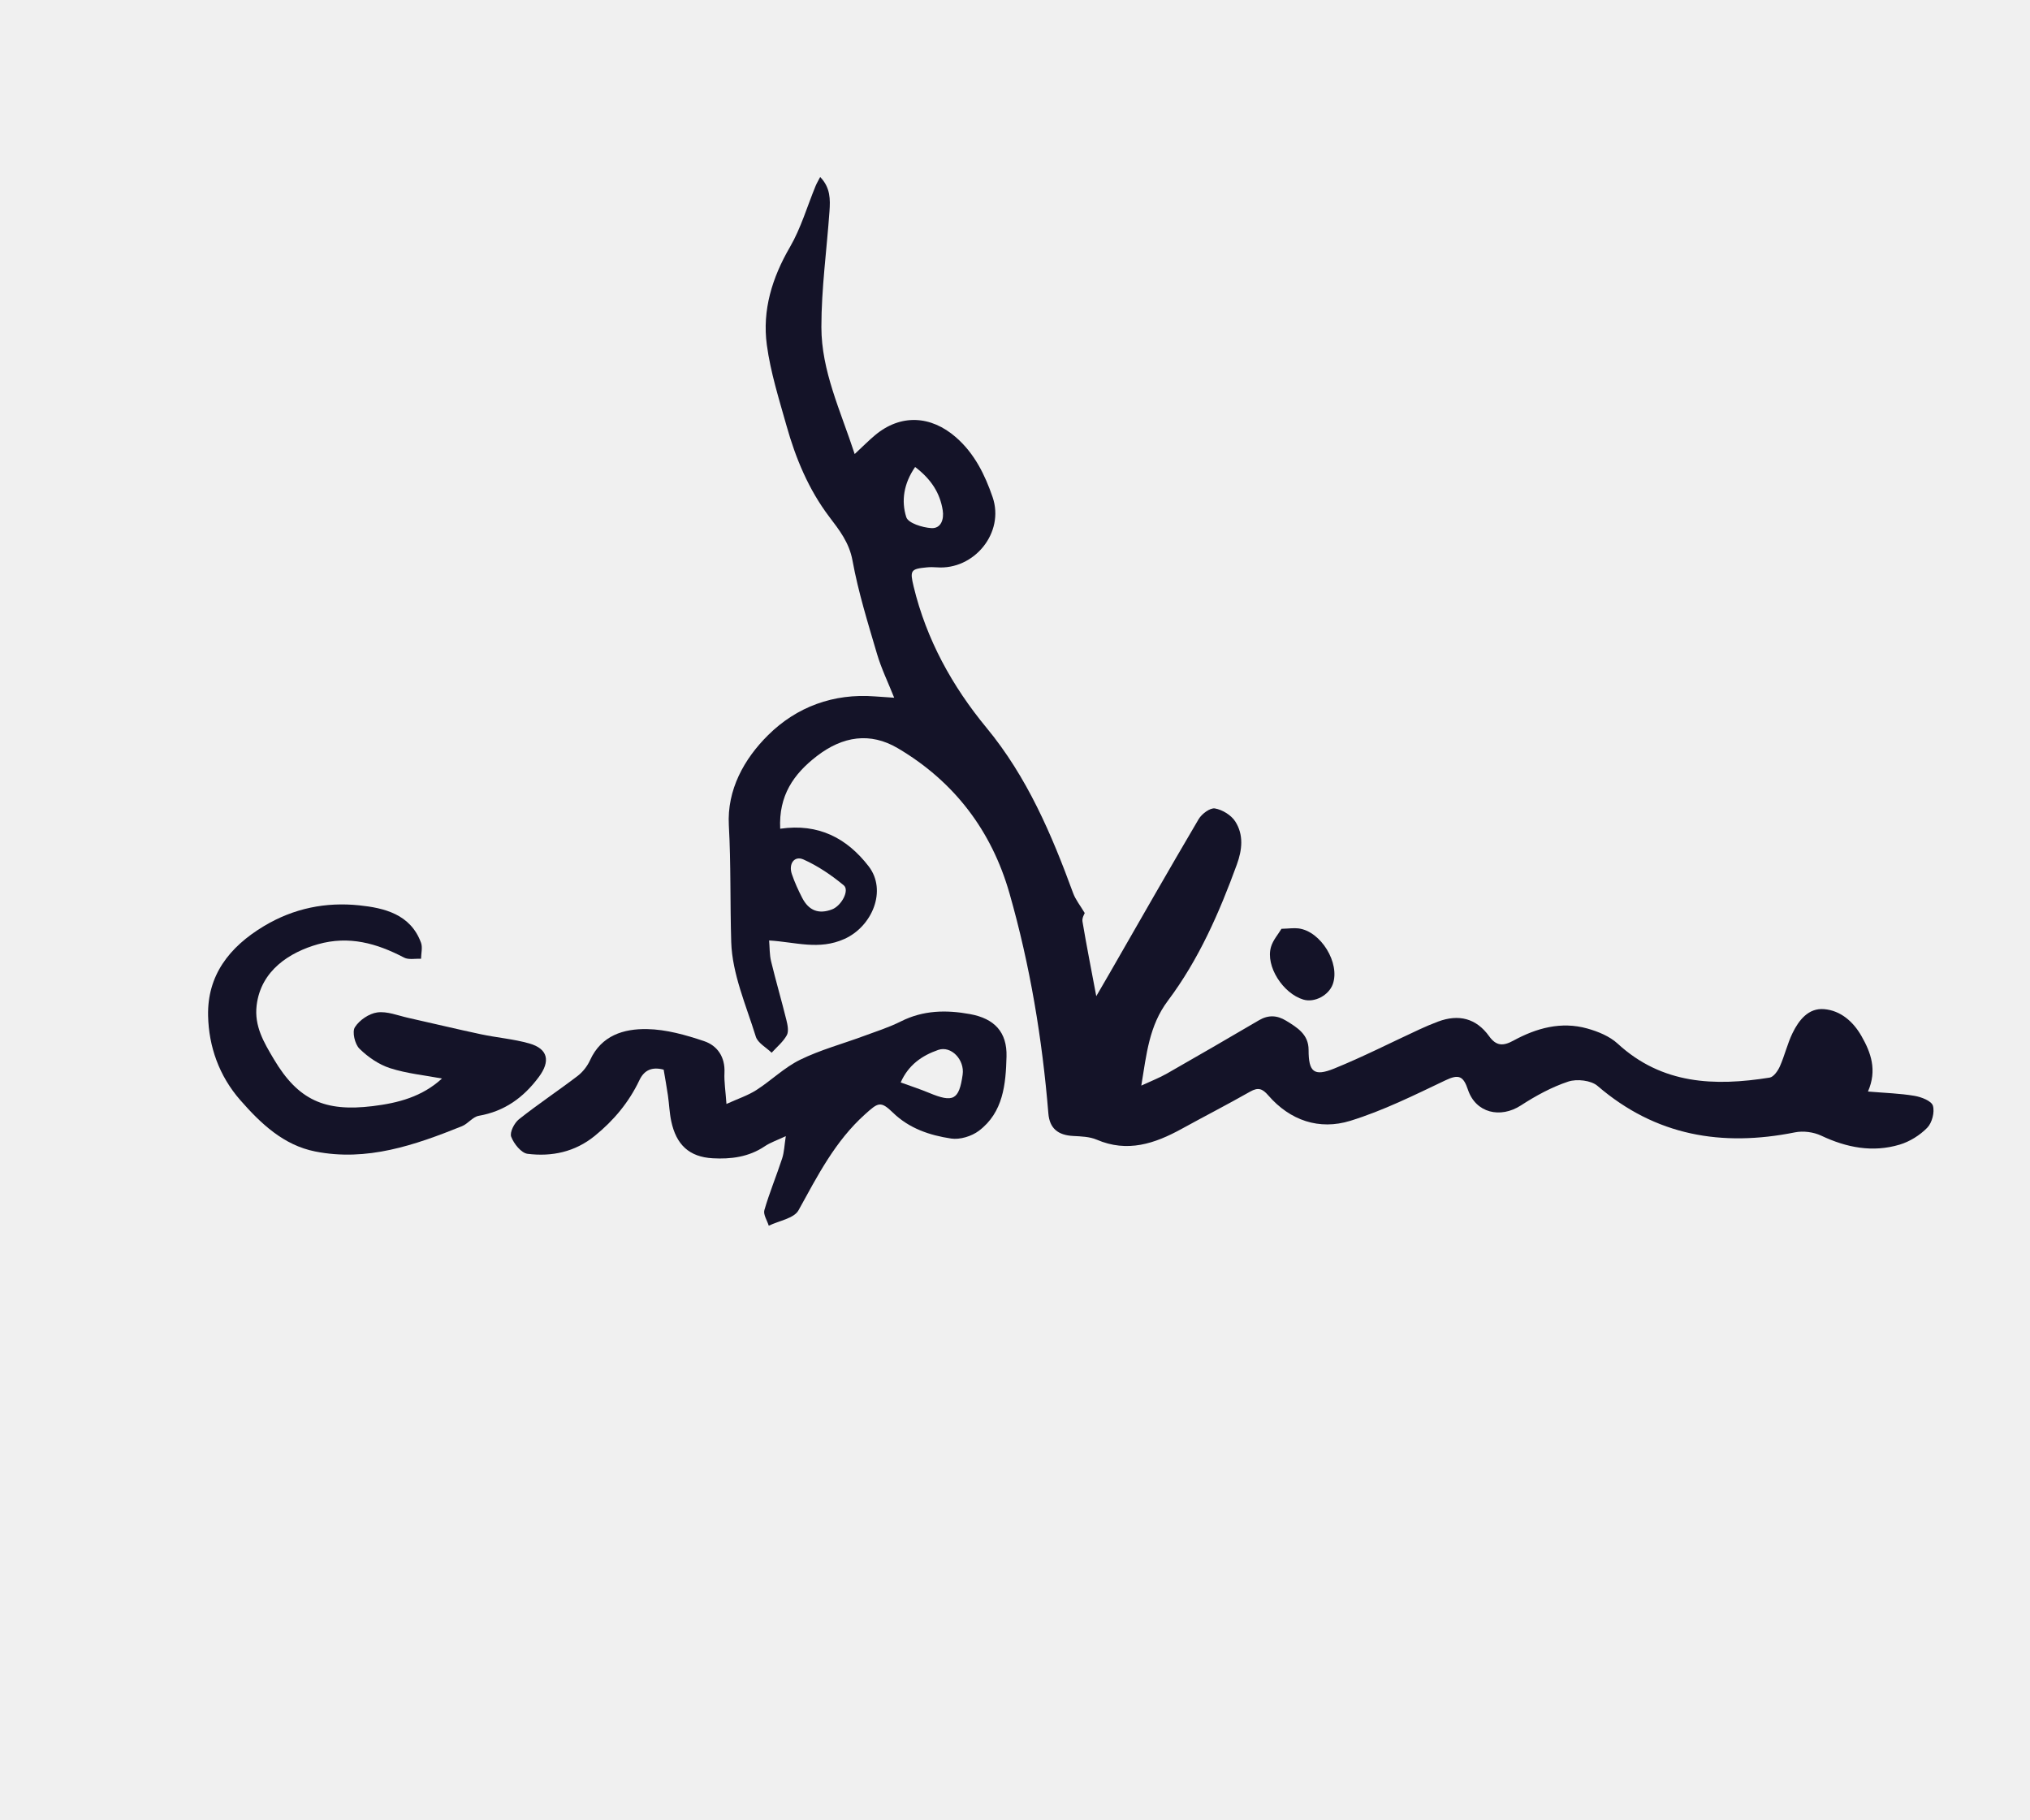
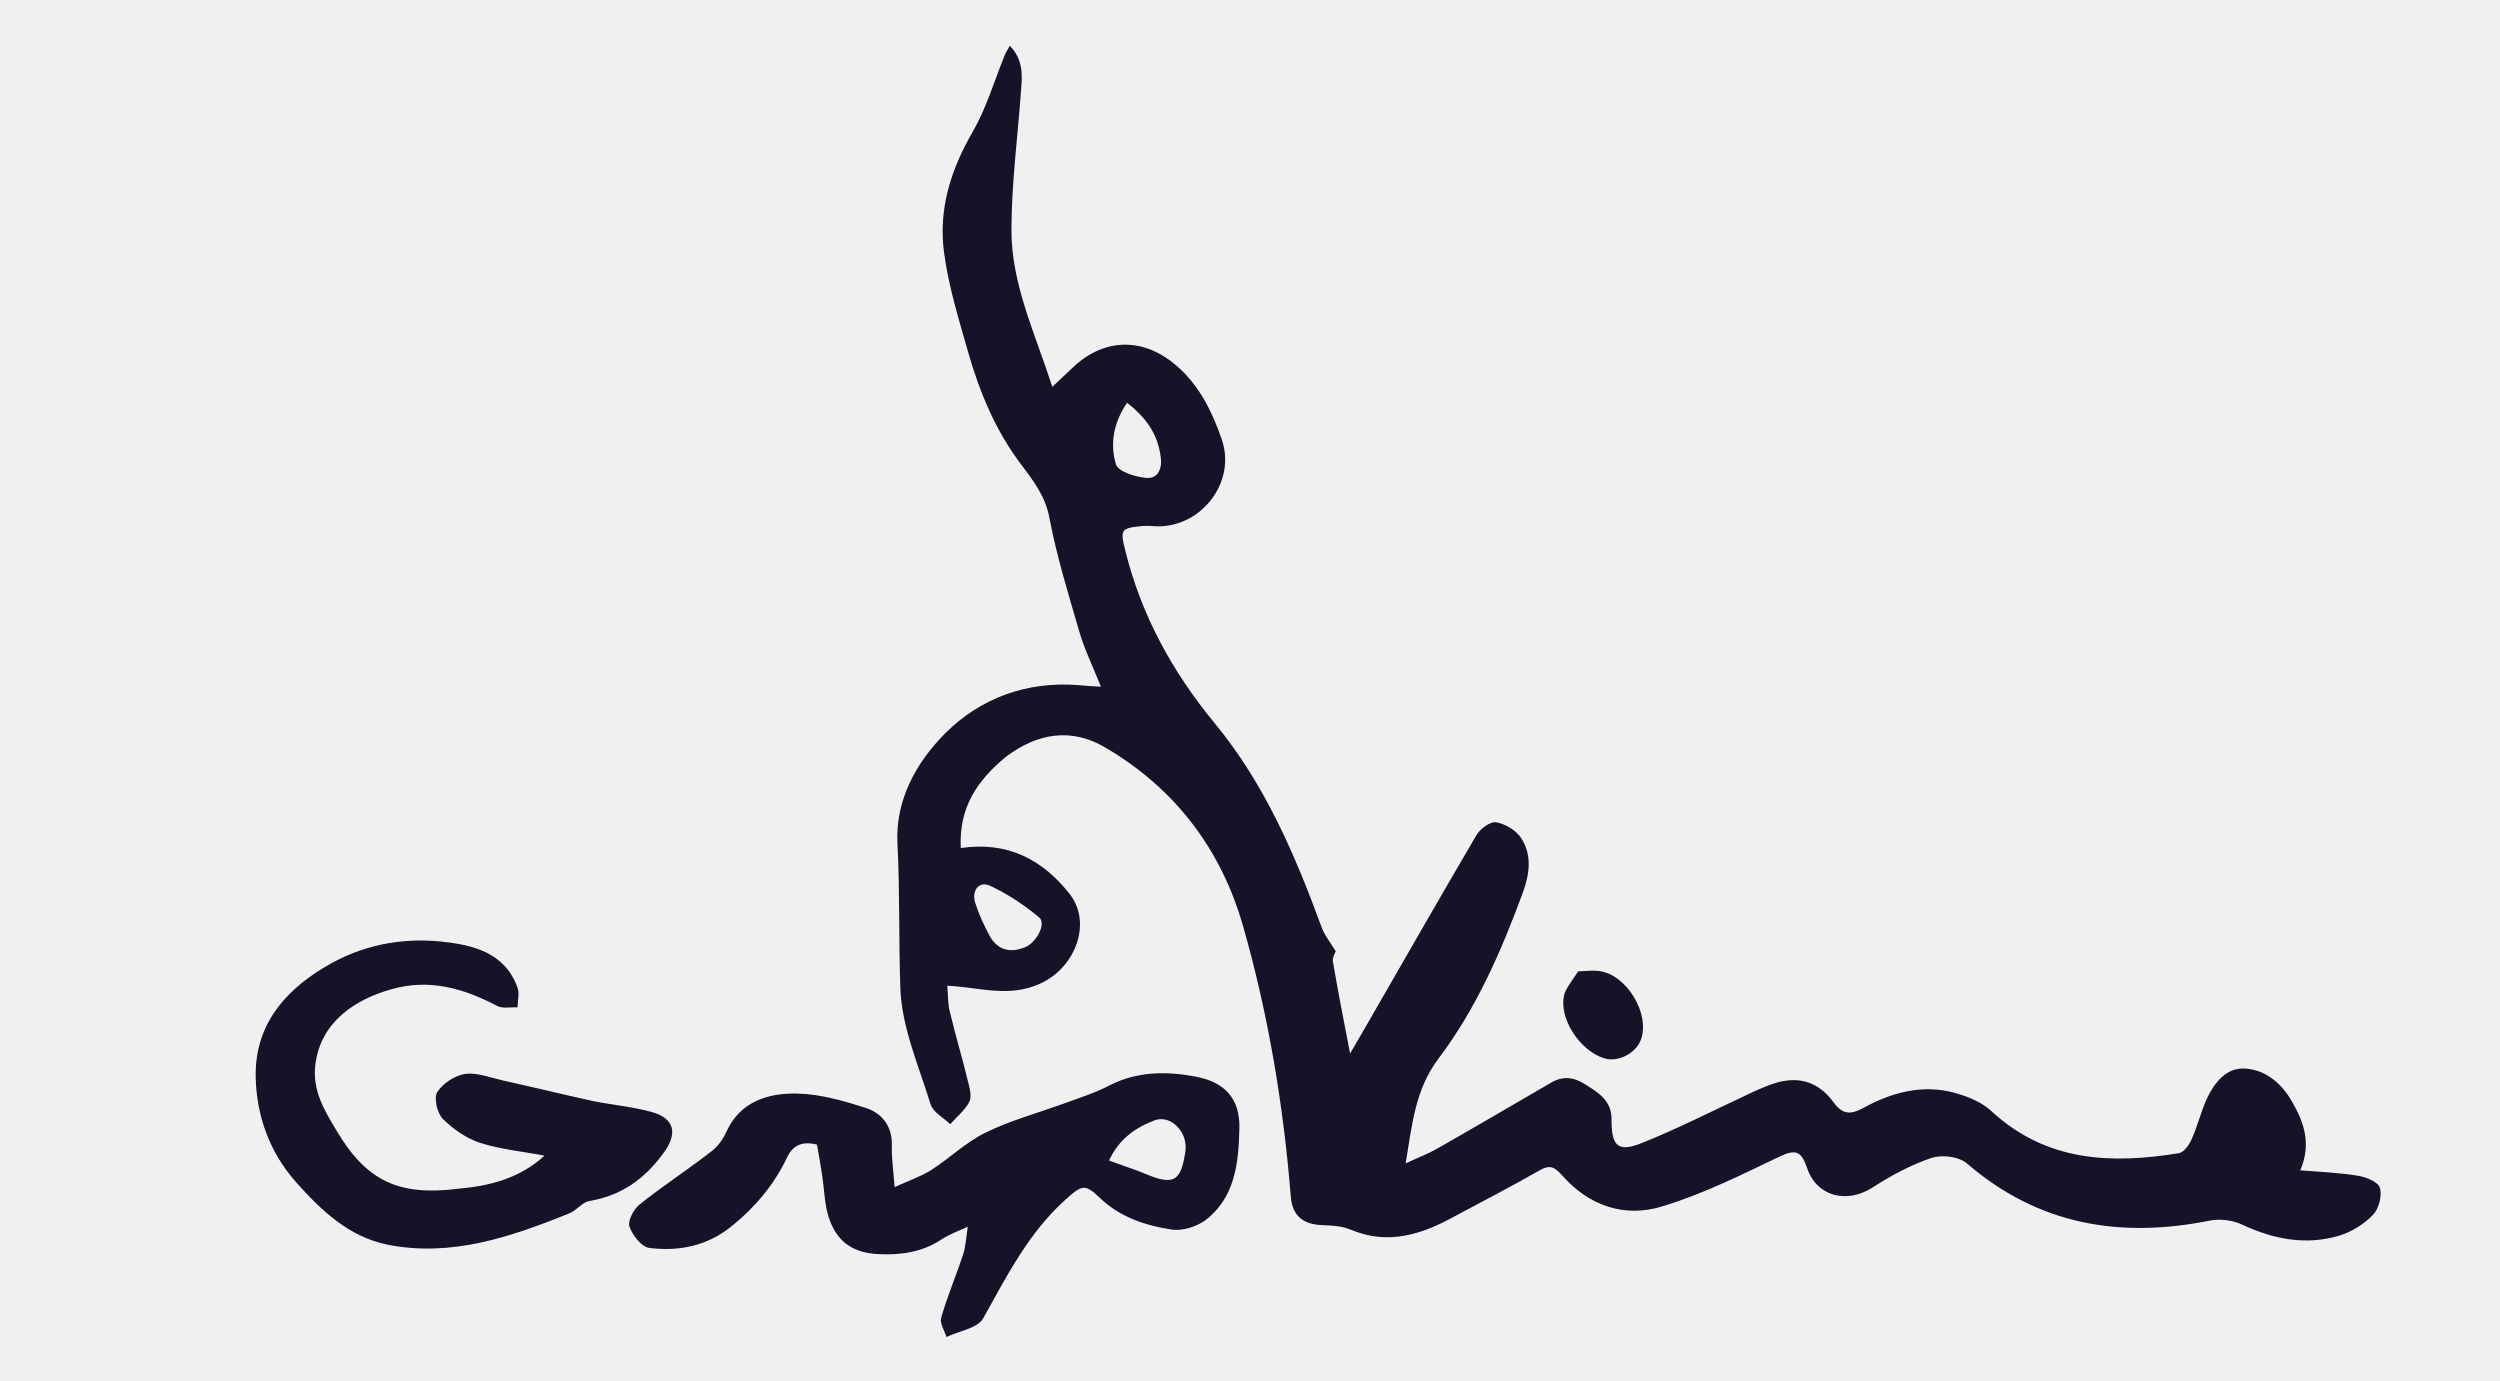
- <svg xmlns="http://www.w3.org/2000/svg" version="1.1" id="GRP_VINE_3_xA0_Image_1_" x="0px" y="0px" viewBox="0 0 168.48 150.96" enable-background="new 0 0 168.48 150.96" xml:space="preserve">
-   <path fill="#FFFFFF" d="M-28.26,148.672" />
-   <path fill="#141328" d="M64.752,68.769c3.193-0.463,5.539,0.786,7.338,3.112c1.555,2.011,0.292,5.001-2.006,6.033  c-2.123,0.954-4.051,0.257-6.251,0.127c0.051,0.592,0.03,1.178,0.163,1.727c0.395,1.631,0.868,3.243,1.27,4.872  c0.101,0.409,0.211,0.943,0.034,1.264c-0.302,0.549-0.826,0.975-1.258,1.453c-0.452-0.442-1.15-0.807-1.314-1.338  c-0.801-2.589-1.959-5.207-2.04-7.844c-0.099-3.216-0.018-6.447-0.197-9.68c-0.164-2.957,1.266-5.519,3.258-7.494  c2.368-2.347,5.424-3.478,8.864-3.213c0.544,0.042,1.089,0.075,1.6,0.11c-0.509-1.28-1.07-2.429-1.426-3.638  c-0.754-2.562-1.555-5.128-2.034-7.747c-0.274-1.5-1.098-2.532-1.929-3.63c-1.717-2.27-2.784-4.844-3.545-7.548  c-0.625-2.219-1.331-4.445-1.636-6.717c-0.388-2.883,0.438-5.569,1.919-8.117c0.913-1.57,1.428-3.371,2.127-5.066  c0.086-0.209,0.204-0.404,0.381-0.748c0.86,0.884,0.841,1.87,0.773,2.841c-0.226,3.206-0.672,6.41-0.672,9.614  c0,3.637,1.588,6.93,2.763,10.535c0.703-0.654,1.172-1.13,1.682-1.557c2.125-1.783,4.641-1.653,6.727,0.17  c1.549,1.354,2.404,3.12,3.036,4.954c1.022,2.966-1.534,6.071-4.632,5.834c-0.277-0.021-0.56-0.023-0.836,0.004  c-1.325,0.127-1.406,0.252-1.086,1.58c1.062,4.403,3.197,8.272,6.052,11.731c3.37,4.081,5.397,8.83,7.189,13.723  c0.199,0.543,0.587,1.017,0.961,1.649c-0.019,0.064-0.237,0.404-0.187,0.7c0.329,1.961,0.715,3.911,1.145,6.199  c0.45-0.775,0.759-1.303,1.064-1.832c2.469-4.292,4.919-8.594,7.433-12.859c0.257-0.436,0.951-0.955,1.35-0.888  c0.619,0.105,1.353,0.556,1.69,1.083c0.705,1.102,0.579,2.343,0.129,3.575c-1.458,3.996-3.163,7.891-5.721,11.296  c-1.563,2.082-1.773,4.426-2.208,7.045c0.817-0.38,1.499-0.641,2.127-0.999c2.559-1.458,5.105-2.938,7.646-4.427  c0.777-0.455,1.506-0.413,2.254,0.046c0.932,0.572,1.859,1.136,1.858,2.422c-0.002,1.818,0.437,2.228,2.125,1.543  c2.402-0.974,4.718-2.16,7.074-3.247c0.508-0.234,1.023-0.455,1.547-0.65c1.706-0.636,3.16-0.282,4.236,1.213  c0.594,0.825,1.164,0.832,2.022,0.364c1.905-1.039,3.956-1.608,6.118-1.005c0.897,0.25,1.863,0.644,2.532,1.26  c3.682,3.387,8.048,3.545,12.611,2.817c0.33-0.053,0.683-0.559,0.849-0.933c0.401-0.901,0.623-1.885,1.054-2.769  c0.523-1.072,1.318-2.088,2.613-1.98c1.371,0.114,2.416,1.029,3.1,2.225c0.791,1.38,1.32,2.837,0.544,4.612  c1.432,0.121,2.663,0.155,3.866,0.359c0.563,0.095,1.402,0.418,1.523,0.817c0.161,0.532-0.07,1.419-0.468,1.827  c-0.61,0.626-1.453,1.153-2.292,1.404c-2.243,0.671-4.403,0.25-6.511-0.746c-0.634-0.299-1.489-0.411-2.175-0.273  c-6.063,1.215-11.567,0.291-16.387-3.855c-0.538-0.463-1.716-0.594-2.426-0.36c-1.382,0.457-2.706,1.183-3.935,1.98  c-1.703,1.104-3.743,0.63-4.392-1.297c-0.38-1.128-0.748-1.321-1.858-0.792c-2.588,1.233-5.185,2.526-7.911,3.367  c-2.569,0.792-4.991-0.017-6.808-2.114c-0.485-0.56-0.837-0.686-1.499-0.31c-1.875,1.065-3.796,2.051-5.686,3.09  c-2.236,1.23-4.502,1.992-7.051,0.898c-0.59-0.253-1.3-0.272-1.959-0.307c-1.25-0.067-1.952-0.624-2.054-1.87  c-0.507-6.19-1.521-12.297-3.227-18.266c-1.487-5.204-4.597-9.284-9.268-12.04c-2.289-1.351-4.566-1-6.705,0.642  C65.852,64.233,64.62,66.025,64.752,68.769z M69.06,75.46c0.778-0.299,1.467-1.583,0.967-1.996  c-1.016-0.841-2.145-1.609-3.344-2.144c-0.752-0.336-1.253,0.356-0.965,1.208c0.229,0.678,0.531,1.336,0.858,1.973  C67.129,75.577,67.965,75.88,69.06,75.46z M75.951,38.751c-0.945,1.369-1.167,2.814-0.733,4.167c0.157,0.491,1.338,0.86,2.075,0.905  c0.814,0.05,1.066-0.735,0.948-1.482C78.014,40.906,77.284,39.766,75.951,38.751z" />
-   <path fill="#141328" d="M60.292,91.608c0.961-0.437,1.777-0.702,2.476-1.15c1.243-0.796,2.329-1.877,3.637-2.518  c1.67-0.818,3.498-1.31,5.252-1.958c1.048-0.387,2.124-0.728,3.117-1.227c1.852-0.932,3.767-0.963,5.732-0.604  c2.03,0.371,3.084,1.494,3.03,3.523c-0.06,2.287-0.266,4.632-2.295,6.162c-0.602,0.453-1.569,0.751-2.297,0.642  c-1.774-0.266-3.478-0.829-4.841-2.155c-1.029-1.001-1.234-0.821-2.306,0.139c-2.491,2.233-3.948,5.116-5.525,7.97  c-0.373,0.675-1.622,0.866-2.469,1.28c-0.133-0.436-0.47-0.931-0.363-1.297c0.421-1.45,1.006-2.852,1.476-4.29  c0.168-0.515,0.183-1.081,0.302-1.846c-0.715,0.338-1.277,0.523-1.75,0.842c-1.321,0.892-2.814,1.079-4.318,0.994  c-1.957-0.111-3.027-1.131-3.44-3.076c-0.149-0.7-0.172-1.426-0.275-2.138c-0.102-0.706-0.232-1.409-0.354-2.139  c-0.956-0.258-1.614,0.031-2.009,0.865c-0.873,1.84-2.135,3.353-3.714,4.633c-1.647,1.336-3.563,1.734-5.572,1.485  c-0.525-0.065-1.141-0.837-1.36-1.419c-0.137-0.363,0.259-1.142,0.644-1.448c1.58-1.253,3.267-2.371,4.871-3.596  c0.43-0.329,0.807-0.814,1.032-1.308c0.94-2.064,2.8-2.614,4.733-2.579c1.586,0.028,3.206,0.487,4.729,0.999  c1.105,0.372,1.756,1.315,1.692,2.628C60.092,89.766,60.216,90.516,60.292,91.608z M74.753,89.822  c0.811,0.296,1.591,0.547,2.345,0.861c2.021,0.842,2.498,0.594,2.797-1.506c0.177-1.243-0.957-2.426-2.027-2.054  C76.521,87.591,75.396,88.365,74.753,89.822z" />
-   <path fill="#141328" d="M36.684,89.496c-1.427-0.268-2.918-0.411-4.311-0.859c-0.934-0.301-1.838-0.924-2.543-1.619  c-0.379-0.373-0.618-1.393-0.375-1.778c0.369-0.587,1.176-1.136,1.86-1.228c0.821-0.11,1.712,0.261,2.567,0.451  c2.014,0.448,4.021,0.935,6.039,1.363c1.326,0.282,2.696,0.39,3.995,0.757c1.588,0.448,1.771,1.486,0.807,2.782  c-1.279,1.721-2.847,2.851-4.989,3.226c-0.499,0.087-0.893,0.66-1.394,0.862c-3.91,1.575-7.893,2.952-12.187,2.096  c-2.614-0.521-4.497-2.301-6.209-4.257c-1.761-2.011-2.618-4.452-2.673-7c-0.072-3.338,1.734-5.698,4.622-7.435  c2.499-1.503,5.168-2.016,7.914-1.732c2.051,0.212,4.265,0.722,5.134,3.101c0.143,0.393,0.009,0.887,0.003,1.334  c-0.475-0.025-1.028,0.101-1.411-0.099c-2.265-1.188-4.572-1.835-7.14-1.108c-2.337,0.661-4.736,2.159-5.092,5.066  c-0.212,1.732,0.606,3.087,1.419,4.459c2.031,3.428,4.249,4.393,8.209,3.91C33.068,91.527,35.034,91.007,36.684,89.496z" />
-   <path fill="#141328" d="M106.355,77.073c0.629-0.018,1.026-0.08,1.409-0.033c1.859,0.229,3.481,2.885,2.849,4.634  c-0.331,0.917-1.509,1.549-2.438,1.273c-1.685-0.501-3.16-2.769-2.687-4.375C105.651,78.016,106.078,77.538,106.355,77.073z" />
+ <svg xmlns="http://www.w3.org/2000/svg" version="1.1" id="GRP_VINE_3_xA0_Image_1_" x="0px" y="0px" viewBox="0 164 612 338" enable-background="new 0 164 612 338" xml:space="preserve">
+   <path fill="#FFFFFF" d="M-102.7,661.9" />
+   <path fill="#141328" d="M235.2,371.6c11.6-1.7,20.1,2.9,26.7,11.3c5.6,7.3,1.1,18.2-7.3,21.9c-7.7,3.5-14.7,0.9-22.7,0.5  c0.2,2.2,0.1,4.3,0.6,6.3c1.4,5.9,3.2,11.8,4.6,17.7c0.4,1.5,0.8,3.4,0.1,4.6c-1.1,2-3,3.5-4.6,5.3c-1.6-1.6-4.2-2.9-4.8-4.9  c-2.9-9.4-7.1-18.9-7.4-28.5c-0.4-11.7-0.1-23.4-0.7-35.2c-0.6-10.7,4.6-20,11.8-27.2c8.6-8.5,19.7-12.6,32.2-11.7  c2,0.2,4,0.3,5.8,0.4c-1.8-4.6-3.9-8.8-5.2-13.2c-2.7-9.3-5.6-18.6-7.4-28.1c-1-5.4-4-9.2-7-13.2c-6.2-8.2-10.1-17.6-12.9-27.4  c-2.3-8.1-4.8-16.1-5.9-24.4c-1.4-10.5,1.6-20.2,7-29.5c3.3-5.7,5.2-12.2,7.7-18.4c0.3-0.8,0.7-1.5,1.4-2.7  c3.1,3.2,3.1,6.8,2.8,10.3c-0.8,11.6-2.4,23.3-2.4,34.9c0,13.2,5.8,25.2,10,38.3c2.6-2.4,4.3-4.1,6.1-5.7c7.7-6.5,16.9-6,24.4,0.6  c5.6,4.9,8.7,11.3,11,18c3.7,10.8-5.6,22.1-16.8,21.2c-1-0.1-2-0.1-3,0c-4.8,0.5-5.1,0.9-3.9,5.7c3.9,16,11.6,30,22,42.6  c12.2,14.8,19.6,32.1,26.1,49.8c0.7,2,2.1,3.7,3.5,6c-0.1,0.2-0.9,1.5-0.7,2.5c1.2,7.1,2.6,14.2,4.2,22.5c1.6-2.8,2.8-4.7,3.9-6.7  c9-15.6,17.9-31.2,27-46.7c0.9-1.6,3.5-3.5,4.9-3.2c2.2,0.4,4.9,2,6.1,3.9c2.6,4,2.1,8.5,0.5,13c-5.3,14.5-11.5,28.7-20.8,41  c-5.7,7.6-6.4,16.1-8,25.6c3-1.4,5.4-2.3,7.7-3.6c9.3-5.3,18.5-10.7,27.8-16.1c2.8-1.7,5.5-1.5,8.2,0.2c3.4,2.1,6.8,4.1,6.7,8.8  c0,6.6,1.6,8.1,7.7,5.6c8.7-3.5,17.1-7.8,25.7-11.8c1.8-0.9,3.7-1.7,5.6-2.4c6.2-2.3,11.5-1,15.4,4.4c2.2,3,4.2,3,7.3,1.3  c6.9-3.8,14.4-5.8,22.2-3.7c3.3,0.9,6.8,2.3,9.2,4.6c13.4,12.3,29.2,12.9,45.8,10.2c1.2-0.2,2.5-2,3.1-3.4c1.5-3.3,2.3-6.8,3.8-10.1  c1.9-3.9,4.8-7.6,9.5-7.2c5,0.4,8.8,3.7,11.3,8.1c2.9,5,4.8,10.3,2,16.8c5.2,0.4,9.7,0.6,14,1.3c2,0.3,5.1,1.5,5.5,3  c0.6,1.9-0.3,5.2-1.7,6.6c-2.2,2.3-5.3,4.2-8.3,5.1c-8.1,2.4-16,0.9-23.7-2.7c-2.3-1.1-5.4-1.5-7.9-1c-22,4.4-42,1.1-59.5-14  c-2-1.7-6.2-2.2-8.8-1.3c-5,1.7-9.8,4.3-14.3,7.2c-6.2,4-13.6,2.3-16-4.7c-1.4-4.1-2.7-4.8-6.7-2.9c-9.4,4.5-18.8,9.2-28.7,12.2  c-9.3,2.9-18.1-0.1-24.7-7.7c-1.8-2-3-2.5-5.4-1.1c-6.8,3.9-13.8,7.5-20.7,11.2c-8.1,4.5-16.4,7.2-25.6,3.3c-2.1-0.9-4.7-1-7.1-1.1  c-4.5-0.2-7.1-2.3-7.5-6.8c-1.8-22.5-5.5-44.7-11.7-66.4c-5.4-18.9-16.7-33.7-33.7-43.7c-8.3-4.9-16.6-3.6-24.4,2.3  C239.2,355.1,234.7,361.7,235.2,371.6z M250.9,395.9c2.8-1.1,5.3-5.8,3.5-7.3c-3.7-3.1-7.8-5.8-12.1-7.8c-2.7-1.2-4.6,1.3-3.5,4.4  c0.8,2.5,1.9,4.9,3.1,7.2C243.8,396.4,246.9,397.5,250.9,395.9z M275.9,262.6c-3.4,5-4.2,10.2-2.7,15.1c0.6,1.8,4.9,3.1,7.5,3.3  c3,0.2,3.9-2.7,3.4-5.4C283.4,270.4,280.7,266.3,275.9,262.6z" />
+   <path fill="#141328" d="M219,454.6c3.5-1.6,6.5-2.6,9-4.2c4.5-2.9,8.5-6.8,13.2-9.1c6.1-3,12.7-4.8,19.1-7.1  c3.8-1.4,7.7-2.6,11.3-4.5c6.7-3.4,13.7-3.5,20.8-2.2c7.4,1.3,11.2,5.4,11,12.8c-0.2,8.3-1,16.8-8.3,22.4c-2.2,1.6-5.7,2.7-8.3,2.3  c-6.4-1-12.6-3-17.6-7.8c-3.7-3.6-4.5-3-8.4,0.5c-9,8.1-14.3,18.6-20.1,29c-1.4,2.5-5.9,3.1-9,4.6c-0.5-1.6-1.7-3.4-1.3-4.7  c1.5-5.3,3.7-10.4,5.4-15.6c0.6-1.9,0.7-3.9,1.1-6.7c-2.6,1.2-4.6,1.9-6.4,3.1c-4.8,3.2-10.2,3.9-15.7,3.6  c-7.1-0.4-11-4.1-12.5-11.2c-0.5-2.5-0.6-5.2-1-7.8c-0.4-2.6-0.8-5.1-1.3-7.8c-3.5-0.9-5.9,0.1-7.3,3.1c-3.2,6.7-7.8,12.2-13.5,16.8  c-6,4.9-12.9,6.3-20.2,5.4c-1.9-0.2-4.1-3-4.9-5.2c-0.5-1.3,0.9-4.1,2.3-5.3c5.7-4.6,11.9-8.6,17.7-13.1c1.6-1.2,2.9-3,3.7-4.8  c3.4-7.5,10.2-9.5,17.2-9.4c5.8,0.1,11.6,1.8,17.2,3.6c4,1.4,6.4,4.8,6.1,9.5C218.3,447.9,218.7,450.6,219,454.6z M271.5,448.1  c2.9,1.1,5.8,2,8.5,3.1c7.3,3.1,9.1,2.2,10.2-5.5c0.6-4.5-3.5-8.8-7.4-7.5C278,440,273.9,442.8,271.5,448.1z" />
+   <path fill="#141328" d="M133.3,446.9c-5.2-1-10.6-1.5-15.7-3.1c-3.4-1.1-6.7-3.4-9.2-5.9c-1.4-1.4-2.2-5.1-1.4-6.5  c1.3-2.1,4.3-4.1,6.8-4.5c3-0.4,6.2,0.9,9.3,1.6c7.3,1.6,14.6,3.4,21.9,5c4.8,1,9.8,1.4,14.5,2.7c5.8,1.6,6.4,5.4,2.9,10.1  c-4.6,6.3-10.3,10.4-18.1,11.7c-1.8,0.3-3.2,2.4-5.1,3.1c-14.2,5.7-28.7,10.7-44.3,7.6c-9.5-1.9-16.3-8.4-22.6-15.5  c-6.4-7.3-9.5-16.2-9.7-25.4c-0.3-12.1,6.3-20.7,16.8-27c9.1-5.5,18.8-7.3,28.7-6.3c7.5,0.8,15.5,2.6,18.6,11.3c0.5,1.4,0,3.2,0,4.8  c-1.7-0.1-3.7,0.4-5.1-0.4c-8.2-4.3-16.6-6.7-25.9-4c-8.5,2.4-17.2,7.8-18.5,18.4c-0.8,6.3,2.2,11.2,5.2,16.2  c7.4,12.5,15.4,16,29.8,14.2C120.1,454.3,127.3,452.4,133.3,446.9z" />
+   <path fill="#141328" d="M386.3,401.8c2.3-0.1,3.7-0.3,5.1-0.1c6.8,0.8,12.6,10.5,10.3,16.8c-1.2,3.3-5.5,5.6-8.9,4.6  c-6.1-1.8-11.5-10.1-9.8-15.9C383.8,405.2,385.3,403.5,386.3,401.8z" />
</svg>
